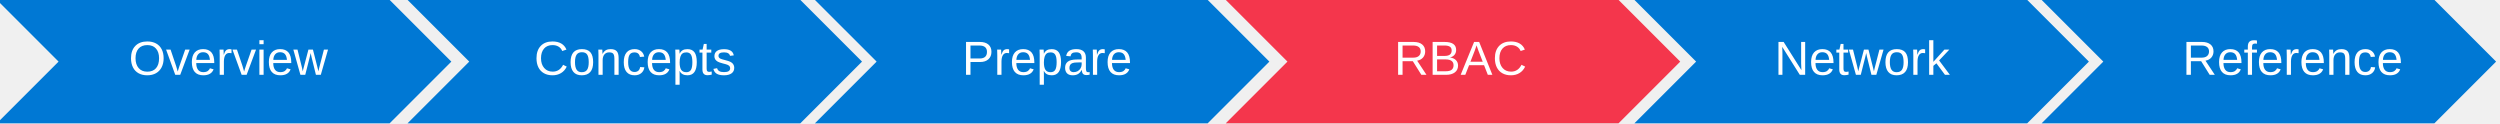
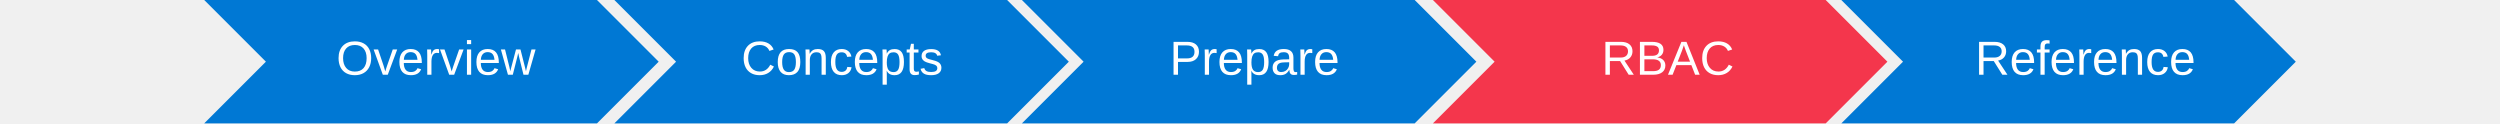
<svg xmlns="http://www.w3.org/2000/svg" xml:space="preserve" version="1.1" viewBox="0 0 2877 142">
  <style>
    .shp{fill-rule:evenodd;clip-rule:evenodd}
    .active{fill:#f4364c}
    .inactive{fill:#0078d4}
    .txt{fill:#fff;font-family:Aptos,SegoeUI,ArialMT,Arial,Helvetica,sans-serif;font-size:55px}
  </style>
-   <path class="shp inactive" d="M-3.6-.1h452l71 71-71 71h-452l71-71-71-71z" />
-   <text class="txt" transform="translate(148.152 86.114)">Overview</text>
-   <path class="shp inactive" d="M469-.1h452l71 71-71 71H469l71-71-71-71z" />
-   <text class="txt" transform="translate(614.59 86.114)">Concepts</text>
-   <path class="shp inactive" d="M937.8-.1h452l71 71-71 71h-452l71-71-71-71z" />
-   <text class="txt" transform="translate(1107.185 86.114)">Prepare</text>
-   <path class="shp active" d="M1410.6-.1h452l71 71-71 71h-452l71-71-71-71z" />
-   <text class="txt" transform="translate(1604.43 86.114)">RBAC</text>
-   <path class="shp inactive" d="M1880.9-.1h452l71 71-71 71h-452l71-71-71-71z" />
-   <text class="txt" transform="translate(2042.142 86.114)">Network</text>
-   <path class="shp inactive" d="M2349.5-.1h452l71 71-71 71h-452l71-71-71-71z" />
-   <text class="txt" transform="translate(2511.633 86.113)">Reference</text>
+   <path class="shp inactive" d="M235 0h452l71 71-71 71H235l71-71-71-71z" />
+   <text class="txt" transform="translate(387 86)">Overview</text>
+   <path class="shp inactive" d="M707 0h452l71 71-71 71H707l71-71-71-71z" />
+   <text class="txt" transform="translate(853 86)">Concepts</text>
+   <path class="shp inactive" d="M1176 0h452l71 71-71 71h-452l71-71-71-71z" />
+   <text class="txt" transform="translate(1346 86)">Prepare</text>
+   <path class="shp active" d="M1649 0h452l71 71-71 71h-452l71-71-71-71z" />
+   <text class="txt" transform="translate(1843 86)">RBAC</text>
+   <path class="shp inactive" d="M2119 0h452l71 71-71 71h-452l71-71-71-71z" />
+   <text class="txt" transform="translate(2273 86)">Reference</text>
</svg>
